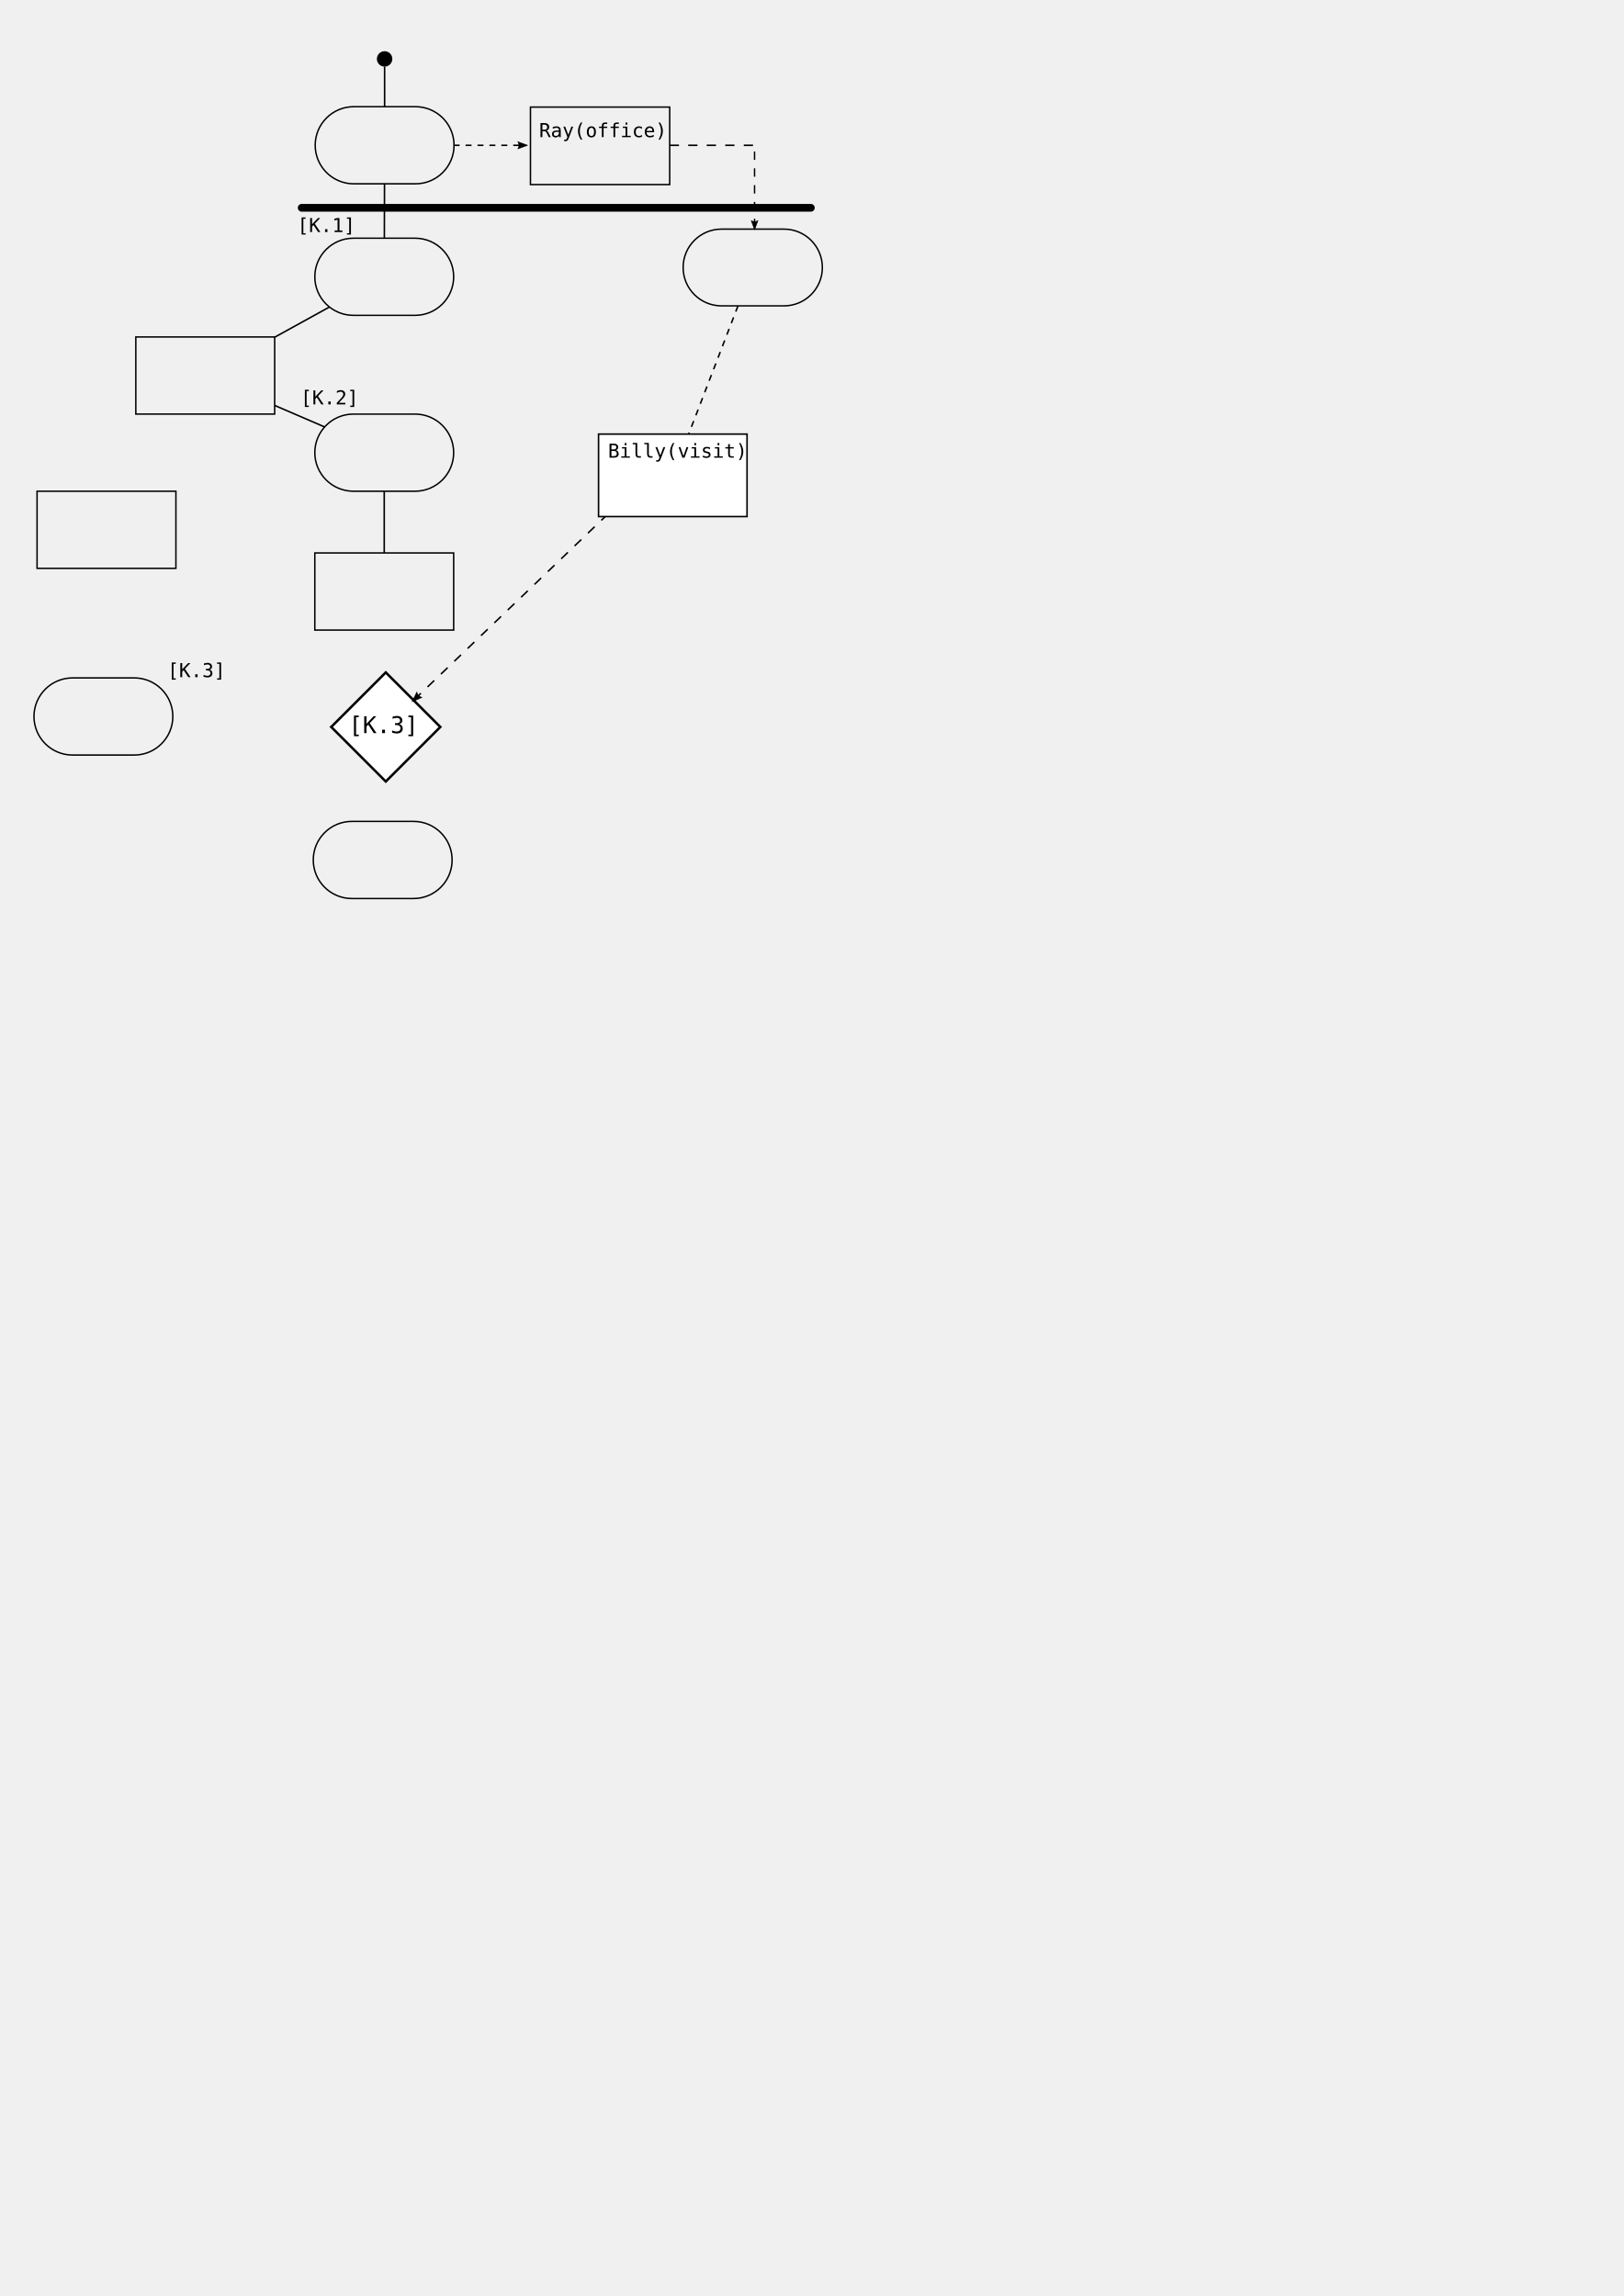
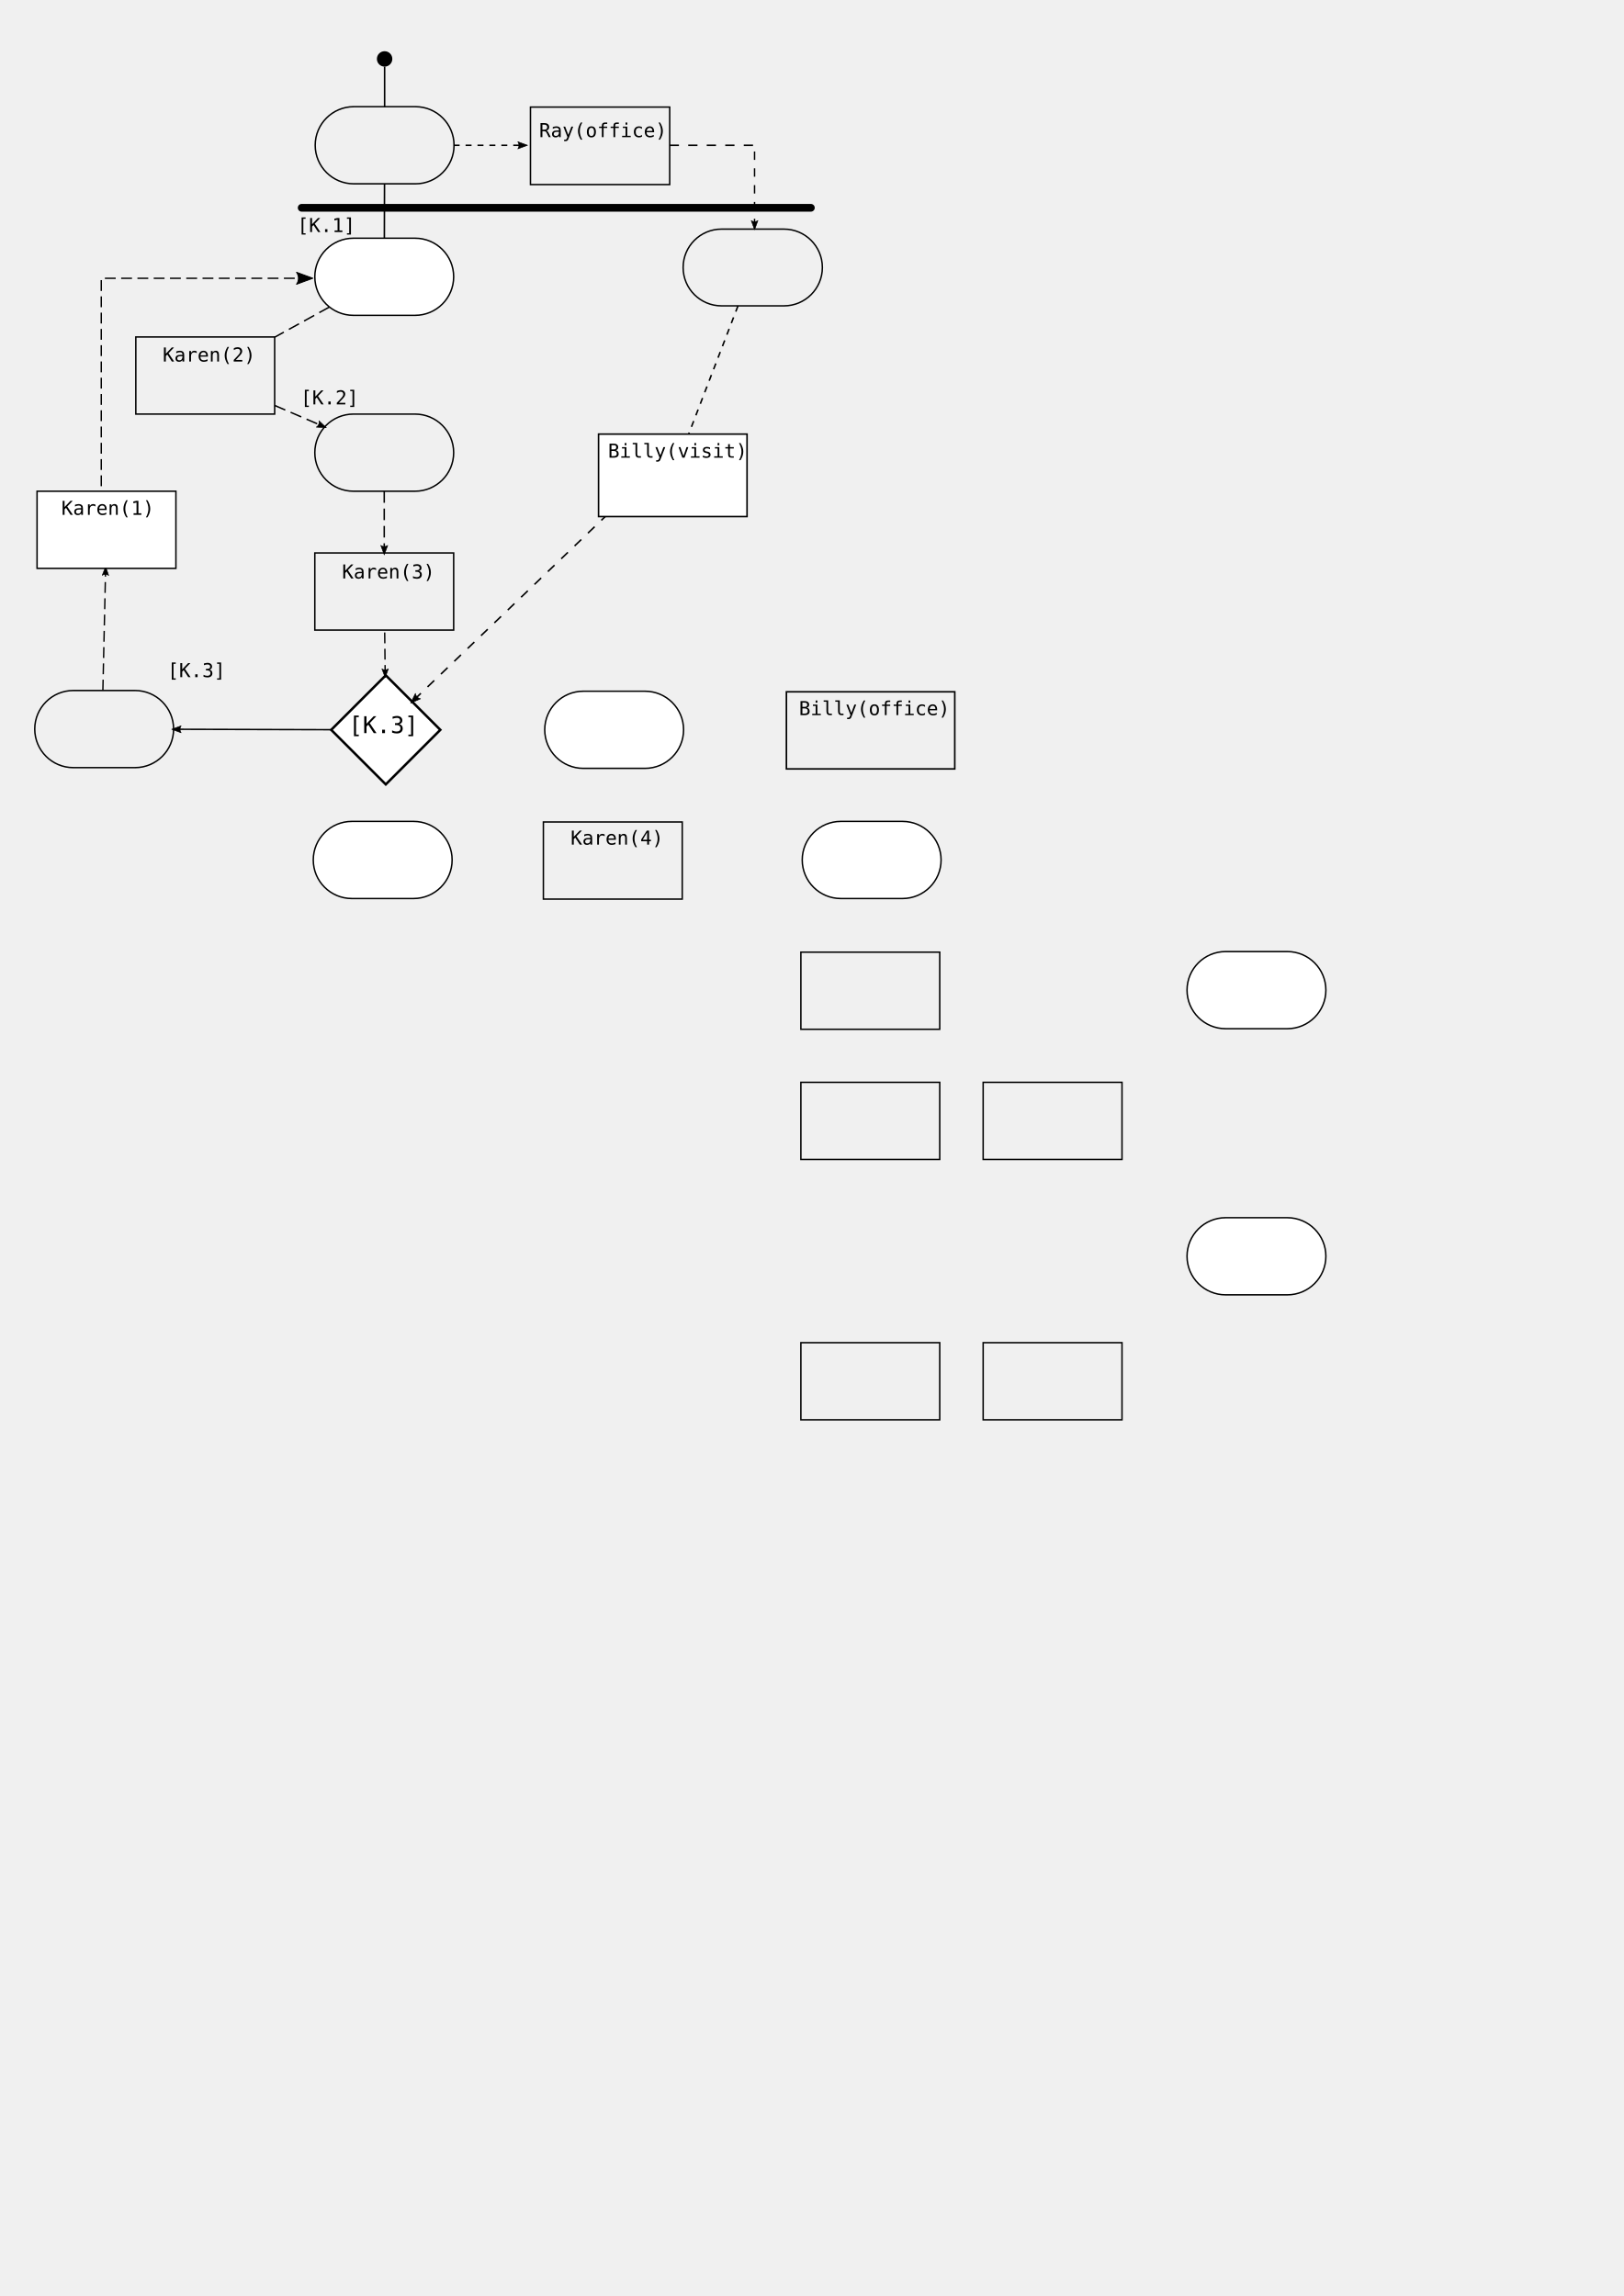
<svg xmlns="http://www.w3.org/2000/svg" width="297mm" height="420mm" viewBox="0 0 1052.362 1488.189" id="svg2" version="1.1">
  <defs id="defs4">
+     <marker orient="auto" refY="0.0" refX="0.0" id="marker5856" style="overflow:visible;">
+       <path id="path5854" style="fill-rule:evenodd;stroke-width:0.625;stroke-linejoin:round;stroke:#000000;stroke-opacity:1;fill:#000000;fill-opacity:1" d="M 8.719,4.034 L -2.207,0.016 L 8.719,-4.002 C 6.973,-1.63 6.983,1.616 8.719,4.034 z " transform="scale(0.6) rotate(180) translate(0,0)" />
+     </marker>
+     <marker orient="auto" refY="0.0" refX="0.0" id="marker5744" style="overflow:visible;">
+       <path id="path5742" style="fill-rule:evenodd;stroke-width:0.625;stroke-linejoin:round;stroke:#000000;stroke-opacity:1;fill:#000000;fill-opacity:1" d="M 8.719,4.034 L -2.207,0.016 L 8.719,-4.002 C 6.973,-1.63 6.983,1.616 8.719,4.034 z " transform="scale(0.6) rotate(180) translate(0,0)" />
+     </marker>
+     <marker orient="auto" refY="0.0" refX="0.0" id="Arrow2Mstart" style="overflow:visible">
+       <path id="path4768" style="fill-rule:evenodd;stroke-width:0.625;stroke-linejoin:round;stroke:#000000;stroke-opacity:1;fill:#000000;fill-opacity:1" d="M 8.719,4.034 L -2.207,0.016 L 8.719,-4.002 C 6.973,-1.63 6.983,1.616 8.719,4.034 z " transform="scale(0.6) translate(0,0)" />
+     </marker>
+     <marker orient="auto" refY="0.0" refX="0.0" id="marker5520" style="overflow:visible;">
+       <path id="path5518" style="fill-rule:evenodd;stroke-width:0.625;stroke-linejoin:round;stroke:#000000;stroke-opacity:1;fill:#000000;fill-opacity:1" d="M 8.719,4.034 L -2.207,0.016 L 8.719,-4.002 C 6.973,-1.63 6.983,1.616 8.719,4.034 z " transform="scale(0.6) rotate(180) translate(0,0)" />
+     </marker>
+     <marker orient="auto" refY="0.0" refX="0.0" id="Arrow2Lstart" style="overflow:visible">
+       <path id="path4762" style="fill-rule:evenodd;stroke-width:0.625;stroke-linejoin:round;stroke:#000000;stroke-opacity:1;fill:#000000;fill-opacity:1" d="M 8.719,4.034 L -2.207,0.016 L 8.719,-4.002 C 6.973,-1.63 6.983,1.616 8.719,4.034 z " transform="scale(1.1) translate(1,0)" />
+     </marker>
+     <marker orient="auto" refY="0.0" refX="0.0" id="Arrow1Lstart" style="overflow:visible">
+       <path id="path4744" d="M 0.0,0.0 L 5.0,-5.0 L -12.5,0.0 L 5.0,5.0 L 0.0,0.0 z " style="fill-rule:evenodd;stroke:#000000;stroke-width:1pt;stroke-opacity:1;fill:#000000;fill-opacity:1" transform="scale(0.8) translate(12.5,0)" />
+     </marker>
+     <marker orient="auto" refY="0.0" refX="0.0" id="Arrow1Lend" style="overflow:visible;">
+       <path id="path4747" d="M 0.0,0.0 L 5.0,-5.0 L -12.5,0.0 L 5.0,5.0 L 0.0,0.0 z " style="fill-rule:evenodd;stroke:#000000;stroke-width:1pt;stroke-opacity:1;fill:#000000;fill-opacity:1" transform="scale(0.8) rotate(180) translate(12.5,0)" />
+     </marker>
+     <marker style="overflow:visible;" id="marker4712" refX="0.0" refY="0.0" orient="auto">
+       <path transform="scale(0.6) rotate(180) translate(0,0)" d="M 8.719,4.034 L -2.207,0.016 L 8.719,-4.002 C 6.973,-1.63 6.983,1.616 8.719,4.034 z " style="fill-rule:evenodd;stroke-width:0.625;stroke-linejoin:round;stroke:#000000;stroke-opacity:1;fill:#000000;fill-opacity:1" id="path4710" />
+     </marker>
    <marker style="overflow:visible;" id="marker9630" refX="0.0" refY="0.0" orient="auto">
      <path transform="scale(0.6) rotate(180) translate(0,0)" d="M 8.719,4.034 L -2.207,0.016 L 8.719,-4.002 C 6.973,-1.63 6.983,1.616 8.719,4.034 z " style="fill-rule:evenodd;stroke-width:0.625;stroke-linejoin:round;stroke:#000000;stroke-opacity:1;fill:#000000;fill-opacity:1" id="path9632" />
    </marker>
    <marker orient="auto" refY="0.0" refX="0.0" id="marker9130" style="overflow:visible;">
      <path id="path9132" style="fill-rule:evenodd;stroke-width:0.625;stroke-linejoin:round;stroke:#000000;stroke-opacity:1;fill:#000000;fill-opacity:1" d="M 8.719,4.034 L -2.207,0.016 L 8.719,-4.002 C 6.973,-1.63 6.983,1.616 8.719,4.034 z " transform="scale(0.6) rotate(180) translate(0,0)" />
    </marker>
    <marker orient="auto" refY="0.0" refX="0.0" id="marker8700" style="overflow:visible;">
      <path id="path8702" style="fill-rule:evenodd;stroke-width:0.625;stroke-linejoin:round;stroke:#000000;stroke-opacity:1;fill:#000000;fill-opacity:1" d="M 8.719,4.034 L -2.207,0.016 L 8.719,-4.002 C 6.973,-1.63 6.983,1.616 8.719,4.034 z " transform="scale(0.6) rotate(180) translate(0,0)" />
    </marker>
    <marker orient="auto" refY="0.0" refX="0.0" id="marker8642" style="overflow:visible;">
      <path id="path8644" style="fill-rule:evenodd;stroke-width:0.625;stroke-linejoin:round;stroke:#000000;stroke-opacity:1;fill:#000000;fill-opacity:1" d="M 8.719,4.034 L -2.207,0.016 L 8.719,-4.002 C 6.973,-1.63 6.983,1.616 8.719,4.034 z " transform="scale(0.6) rotate(180) translate(0,0)" />
    </marker>
    <marker orient="auto" refY="0.0" refX="0.0" id="marker8590" style="overflow:visible;">
      <path id="path8592" style="fill-rule:evenodd;stroke-width:0.625;stroke-linejoin:round;stroke:#000000;stroke-opacity:1;fill:#000000;fill-opacity:1" d="M 8.719,4.034 L -2.207,0.016 L 8.719,-4.002 C 6.973,-1.63 6.983,1.616 8.719,4.034 z " transform="scale(0.6) rotate(180) translate(0,0)" />
    </marker>
    <marker orient="auto" refY="0.0" refX="0.0" id="marker8544" style="overflow:visible;">
      <path id="path8546" style="fill-rule:evenodd;stroke-width:0.625;stroke-linejoin:round;stroke:#000000;stroke-opacity:1;fill:#000000;fill-opacity:1" d="M 8.719,4.034 L -2.207,0.016 L 8.719,-4.002 C 6.973,-1.63 6.983,1.616 8.719,4.034 z " transform="scale(0.6) rotate(180) translate(0,0)" />
    </marker>
    <marker style="overflow:visible;" id="marker8450" refX="0.0" refY="0.0" orient="auto">
      <path transform="scale(0.6) rotate(180) translate(0,0)" d="M 8.719,4.034 L -2.207,0.016 L 8.719,-4.002 C 6.973,-1.63 6.983,1.616 8.719,4.034 z " style="fill-rule:evenodd;stroke-width:0.625;stroke-linejoin:round;stroke:#000000;stroke-opacity:1;fill:#000000;fill-opacity:1" id="path8452" />
    </marker>
    <marker style="overflow:visible;" id="marker8422" refX="0.0" refY="0.0" orient="auto">
      <path transform="scale(0.6) rotate(180) translate(0,0)" d="M 8.719,4.034 L -2.207,0.016 L 8.719,-4.002 C 6.973,-1.63 6.983,1.616 8.719,4.034 z " style="fill-rule:evenodd;stroke-width:0.625;stroke-linejoin:round;stroke:#000000;stroke-opacity:1;fill:#000000;fill-opacity:1" id="path8424" />
    </marker>
  </defs>
  <g id="layer1" transform="translate(0,435.8268)">
    <rect ry="24.994" y="-366.674" x="204.268" height="49.989" width="89.983" id="rect4167" style="fill:none;fill-opacity:1;stroke:#000000;stroke-width:0.933;stroke-miterlimit:4;stroke-dasharray:none;stroke-dashoffset:0;stroke-opacity:1" />
    <rect style="fill:none;fill-opacity:1;stroke:#000000;stroke-width:0.936;stroke-miterlimit:4;stroke-dasharray:none;stroke-dashoffset:0;stroke-opacity:1" id="rect4189" width="90.229" height="50.235" x="343.77" y="-366.423" ry="0" />
-     <rect style="fill:none;fill-opacity:1;stroke:#000000;stroke-width:0.933;stroke-miterlimit:4;stroke-dasharray:none;stroke-dashoffset:0;stroke-opacity:1" id="rect4191" width="89.983" height="49.989" x="204.018" y="-281.424" ry="24.994" />
    <rect ry="24.87" y="-287.321" x="442.707" height="49.74" width="90.234" id="rect4193" style="fill:none;fill-opacity:1;stroke:#000000;stroke-width:0.932;stroke-miterlimit:4;stroke-dasharray:none;stroke-dashoffset:0;stroke-opacity:1" />
-     <path style="fill:none;fill-rule:evenodd;stroke:#000000;stroke-width:0.965;stroke-linecap:butt;stroke-linejoin:miter;stroke-miterlimit:4;stroke-dasharray:3.862, 3.862;stroke-dashoffset:0;stroke-opacity:1;marker-end:url(#marker9130)" d="m 294,-341.638 46.603,0" id="path4196" />
-     <path style="display:inline;fill:none;fill-rule:evenodd;stroke:#000000;stroke-width:1;stroke-linecap:butt;stroke-linejoin:miter;stroke-miterlimit:4;stroke-dasharray:6, 6;stroke-dashoffset:0;stroke-opacity:1;marker-mid:url(#marker8450)" d="m 434,-341.638 55,0" id="path4198" />
-     <path style="display:inline;fill:none;fill-rule:evenodd;stroke:#000000;stroke-width:0.908;stroke-linecap:butt;stroke-linejoin:miter;stroke-miterlimit:4;stroke-dasharray:5.45, 5.45;stroke-dashoffset:0;stroke-opacity:1;marker-end:url(#marker8700)" d="m 489,-337.638 0,49.502" id="path4200" />
+     <path style="fill:none;fill-rule:evenodd;stroke:#000000;stroke-width:0.965;stroke-linecap:butt;stroke-linejoin:miter;stroke-miterlimit:4;stroke-dasharray:3.862, 3.862;stroke-dashoffset:0;stroke-opacity:1;marker-end:url(#marker9130)" d="m 294,-341.638 h 46.603" id="path4196" />
+     <path style="display:inline;fill:none;fill-rule:evenodd;stroke:#000000;stroke-width:1;stroke-linecap:butt;stroke-linejoin:miter;stroke-miterlimit:4;stroke-dasharray:6, 6;stroke-dashoffset:0;stroke-opacity:1;marker-mid:url(#marker8450)" d="m 434,-341.638 h 55" id="path4198" />
+     <path style="display:inline;fill:none;fill-rule:evenodd;stroke:#000000;stroke-width:0.908;stroke-linecap:butt;stroke-linejoin:miter;stroke-miterlimit:4;stroke-dasharray:5.45, 5.45;stroke-dashoffset:0;stroke-opacity:1;marker-end:url(#marker8700)" d="m 489,-337.638 v 49.502" id="path4200" />
    <circle style="fill:#000000;fill-opacity:1;stroke:none;stroke-width:1;stroke-miterlimit:4;stroke-dasharray:4, 4;stroke-dashoffset:0;stroke-opacity:1" id="path9410" cx="249.25" cy="-397.638" r="5" />
    <rect style="fill:#000000;fill-opacity:1;stroke:none;stroke-width:1;stroke-miterlimit:4;stroke-dasharray:4, 4;stroke-dashoffset:0;stroke-opacity:1" id="rect9432" width="335" height="5" x="193" y="-303.638" ry="2.5" />
    <path style="fill:none;fill-rule:evenodd;stroke:#000000;stroke-width:1px;stroke-linecap:butt;stroke-linejoin:miter;stroke-opacity:1" d="m 249.186,-316.686 -0.103,35.261" id="path9434" />
    <path style="fill:none;fill-rule:evenodd;stroke:#000000;stroke-width:1px;stroke-linecap:butt;stroke-linejoin:miter;stroke-opacity:1" d="m 249.251,-392.638 0.004,25.963" id="path9436" />
    <rect ry="24.994" y="-167.424" x="204.018" height="49.989" width="89.983" id="rect9438" style="fill:none;fill-opacity:1;stroke:#000000;stroke-width:0.933;stroke-miterlimit:4;stroke-dasharray:none;stroke-dashoffset:0;stroke-opacity:1" />
    <rect style="fill:none;fill-opacity:1;stroke:#000000;stroke-width:0.933;stroke-miterlimit:4;stroke-dasharray:none;stroke-dashoffset:0;stroke-opacity:1" id="rect9440" width="89.983" height="49.989" x="204.018" y="-77.424" ry="0" />
-     <rect ry="24.994" y="96.576" x="203.018" height="49.989" width="89.983" id="rect9442" style="fill:none;fill-opacity:1;stroke:#000000;stroke-width:0.933;stroke-miterlimit:4;stroke-dasharray:none;stroke-dashoffset:0;stroke-opacity:1" />
+     <rect ry="24.994" y="96.576" x="203.018" height="49.989" width="89.983" id="rect9442" style="fill:#ffffff;fill-opacity:1;stroke:#000000;stroke-width:0.933;stroke-miterlimit:4;stroke-dasharray:none;stroke-dashoffset:0;stroke-opacity:1" />
    <rect ry="0" y="-217.424" x="88.018" height="49.989" width="89.983" id="rect9444" style="fill:none;fill-opacity:1;stroke:#000000;stroke-width:0.933;stroke-miterlimit:4;stroke-dasharray:none;stroke-dashoffset:0;stroke-opacity:1" />
-     <rect style="fill:none;fill-opacity:1;stroke:#000000;stroke-width:0.933;stroke-miterlimit:4;stroke-dasharray:none;stroke-dashoffset:0;stroke-opacity:1" id="rect9560" width="89.983" height="49.989" x="24.018" y="-117.424" ry="0" />
-     <rect ry="24.994" y="3.576" x="22.018" height="49.989" width="89.983" id="rect9562" style="fill:none;fill-opacity:1;stroke:#000000;stroke-width:0.933;stroke-miterlimit:4;stroke-dasharray:none;stroke-dashoffset:0;stroke-opacity:1" />
-     <path style="fill:none;fill-rule:evenodd;stroke:#000000;stroke-width:1px;stroke-linecap:butt;stroke-linejoin:miter;stroke-opacity:1" d="m 213.473,-236.824 -35.473,19.571" id="path9564" />
-     <path style="fill:none;fill-rule:evenodd;stroke:#000000;stroke-width:1px;stroke-linecap:butt;stroke-linejoin:miter;stroke-opacity:1" d="m 178.001,-173.037 32.351,13.944" id="path9566" />
-     <path style="fill:none;fill-rule:evenodd;stroke:#000000;stroke-width:1px;stroke-linecap:butt;stroke-linejoin:miter;stroke-opacity:1" d="m 249.009,-117.436 0,40.011" id="path9568" />
-     <rect style="fill:#ffffff;fill-opacity:1;stroke:#000000;stroke-width:1.6;stroke-miterlimit:4;stroke-dasharray:none;stroke-dashoffset:0;stroke-opacity:1" id="rect9570" width="50" height="50" x="176.782" y="-176.772" transform="matrix(0.7071068,0.7071068,-0.7071068,0.7071068,0,0)" />
-     <text xml:space="preserve" style="font-style:normal;font-variant:normal;font-weight:normal;font-stretch:normal;font-size:20px;line-height:125%;font-family:monospace;-inkscape-font-specification:monospace;letter-spacing:0px;word-spacing:0px;fill:#000000;fill-opacity:1;stroke:none;stroke-width:1px;stroke-linecap:butt;stroke-linejoin:miter;stroke-opacity:1" x="226" y="39.362" id="text9572">
-       <tspan id="tspan9574" x="226" y="39.362" style="font-style:normal;font-variant:normal;font-weight:normal;font-stretch:normal;font-size:15px;font-family:monospace;-inkscape-font-specification:monospace">[K.3]</tspan>
+     <rect ry="24.994" y="11.737" x="22.517" height="49.989" width="89.983" id="rect9562" style="fill:none;fill-opacity:1;stroke:#000000;stroke-width:0.933;stroke-miterlimit:4;stroke-dasharray:none;stroke-dashoffset:0;stroke-opacity:1" />
+     <path style="fill:none;fill-rule:evenodd;stroke:#000000;stroke-width:0.938;stroke-linecap:butt;stroke-linejoin:miter;stroke-miterlimit:4;stroke-dasharray:7.5, 3.75;stroke-dashoffset:0;stroke-opacity:1" d="m 213.473,-236.824 -35.473,19.571" id="path9564" />
+     <path style="fill:none;fill-rule:evenodd;stroke:#000000;stroke-width:0.938;stroke-linecap:butt;stroke-linejoin:miter;stroke-miterlimit:4;stroke-dasharray:7.5, 3.75;stroke-dashoffset:0;stroke-opacity:1;marker-end:url(#marker4712)" d="m 178.001,-173.037 32.351,13.944" id="path9566" />
+     <path style="fill:none;fill-rule:evenodd;stroke:#000000;stroke-width:0.938;stroke-linecap:butt;stroke-linejoin:miter;stroke-miterlimit:4;stroke-dasharray:7.5, 3.75;stroke-dashoffset:0;stroke-opacity:1;marker-end:url(#marker5520)" d="m 249.009,-117.436 0,40.011" id="path9568" />
+     <rect style="fill:#ffffff;fill-opacity:1;stroke:#000000;stroke-width:1.6;stroke-miterlimit:4;stroke-dasharray:none;stroke-dashoffset:0;stroke-opacity:1" id="rect9570" width="50" height="50" x="178.107" y="-175.446" transform="rotate(45)" />
+     <text xml:space="preserve" style="font-style:normal;font-variant:normal;font-weight:normal;font-stretch:normal;line-height:0%;font-family:monospace;-inkscape-font-specification:monospace;letter-spacing:0px;word-spacing:0px;fill:#000000;fill-opacity:1;stroke:none;stroke-width:1px;stroke-linecap:butt;stroke-linejoin:miter;stroke-opacity:1" x="226" y="39.362" id="text9572">
+       <tspan id="tspan9574" x="226" y="39.362" style="font-style:normal;font-variant:normal;font-weight:normal;font-stretch:normal;font-size:15px;line-height:1.25;font-family:monospace;-inkscape-font-specification:monospace">[K.3]</tspan>
    </text>
-     <text xml:space="preserve" style="font-style:normal;font-variant:normal;font-weight:normal;font-stretch:normal;font-size:12.5px;line-height:125%;font-family:monospace;-inkscape-font-specification:monospace;letter-spacing:0px;word-spacing:0px;fill:#000000;fill-opacity:1;stroke:none;stroke-width:1px;stroke-linecap:butt;stroke-linejoin:miter;stroke-opacity:1" x="349.393" y="-346.931" id="text9576">
-       <tspan id="tspan9578" x="349.393" y="-346.931">Ray(office)</tspan>
+     <text xml:space="preserve" style="font-style:normal;font-variant:normal;font-weight:normal;font-stretch:normal;line-height:0%;font-family:monospace;-inkscape-font-specification:monospace;letter-spacing:0px;word-spacing:0px;fill:#000000;fill-opacity:1;stroke:none;stroke-width:1px;stroke-linecap:butt;stroke-linejoin:miter;stroke-opacity:1" x="349.393" y="-346.931" id="text9576">
+       <tspan id="tspan9578" x="349.393" y="-346.931" style="font-size:12.5px;line-height:1.25">Ray(office)</tspan>
    </text>
-     <text xml:space="preserve" style="font-style:normal;font-weight:normal;font-size:20px;line-height:125%;font-family:sans-serif;text-align:start;letter-spacing:0px;word-spacing:0px;writing-mode:lr-tb;text-anchor:start;fill:#000000;fill-opacity:1;stroke:none;stroke-width:1px;stroke-linecap:butt;stroke-linejoin:miter;stroke-opacity:1" x="192.627" y="-285.416" id="text9588">
-       <tspan id="tspan9590" x="192.627" y="-285.416" style="font-style:normal;font-variant:normal;font-weight:normal;font-stretch:normal;font-size:12.5px;font-family:monospace;-inkscape-font-specification:monospace">[K.1]</tspan>
+     <text xml:space="preserve" style="font-style:normal;font-weight:normal;line-height:0%;font-family:sans-serif;text-align:start;letter-spacing:0px;word-spacing:0px;writing-mode:lr-tb;text-anchor:start;fill:#000000;fill-opacity:1;stroke:none;stroke-width:1px;stroke-linecap:butt;stroke-linejoin:miter;stroke-opacity:1" x="192.627" y="-285.416" id="text9588">
+       <tspan id="tspan9590" x="192.627" y="-285.416" style="font-style:normal;font-variant:normal;font-weight:normal;font-stretch:normal;font-size:12.5px;line-height:1.25;font-family:monospace;-inkscape-font-specification:monospace">[K.1]</tspan>
    </text>
-     <text id="text9592" y="-173.693" x="194.749" style="font-style:normal;font-weight:normal;font-size:20px;line-height:125%;font-family:sans-serif;text-align:start;letter-spacing:0px;word-spacing:0px;writing-mode:lr-tb;text-anchor:start;fill:#000000;fill-opacity:1;stroke:none;stroke-width:1px;stroke-linecap:butt;stroke-linejoin:miter;stroke-opacity:1" xml:space="preserve">
-       <tspan style="font-style:normal;font-variant:normal;font-weight:normal;font-stretch:normal;font-size:12.5px;font-family:monospace;-inkscape-font-specification:monospace" y="-173.693" x="194.749" id="tspan9594">[K.2]</tspan>
+     <text id="text9592" y="-173.693" x="194.749" style="font-style:normal;font-weight:normal;line-height:0%;font-family:sans-serif;text-align:start;letter-spacing:0px;word-spacing:0px;writing-mode:lr-tb;text-anchor:start;fill:#000000;fill-opacity:1;stroke:none;stroke-width:1px;stroke-linecap:butt;stroke-linejoin:miter;stroke-opacity:1" xml:space="preserve">
+       <tspan style="font-style:normal;font-variant:normal;font-weight:normal;font-stretch:normal;font-size:12.5px;line-height:1.25;font-family:monospace;-inkscape-font-specification:monospace" y="-173.693" x="194.749" id="tspan9594">[K.2]</tspan>
    </text>
-     <text xml:space="preserve" style="font-style:normal;font-weight:normal;font-size:20px;line-height:125%;font-family:sans-serif;text-align:start;letter-spacing:0px;word-spacing:0px;writing-mode:lr-tb;text-anchor:start;fill:#000000;fill-opacity:1;stroke:none;stroke-width:1px;stroke-linecap:butt;stroke-linejoin:miter;stroke-opacity:1" x="108.482" y="3.084" id="text9598">
-       <tspan id="tspan9600" x="108.482" y="3.084" style="font-style:normal;font-variant:normal;font-weight:normal;font-stretch:normal;font-size:12.5px;font-family:monospace;-inkscape-font-specification:monospace">[K.3]</tspan>
+     <text xml:space="preserve" style="font-style:normal;font-weight:normal;line-height:0%;font-family:sans-serif;text-align:start;letter-spacing:0px;word-spacing:0px;writing-mode:lr-tb;text-anchor:start;fill:#000000;fill-opacity:1;stroke:none;stroke-width:1px;stroke-linecap:butt;stroke-linejoin:miter;stroke-opacity:1" x="108.482" y="3.084" id="text9598">
+       <tspan id="tspan9600" x="108.482" y="3.084" style="font-style:normal;font-variant:normal;font-weight:normal;font-stretch:normal;font-size:12.5px;line-height:1.25;font-family:monospace;-inkscape-font-specification:monospace">[K.3]</tspan>
    </text>
-     <path style="fill:none;fill-rule:evenodd;stroke:#000000;stroke-width:1;stroke-linecap:butt;stroke-linejoin:miter;stroke-miterlimit:4;stroke-dasharray:6, 6;stroke-dashoffset:0;stroke-opacity:1;marker-end:url(#marker9630)" d="M 420,-127.638 268.049,18.056" id="path9610" />
+     <path style="fill:none;fill-rule:evenodd;stroke:#000000;stroke-width:1;stroke-linecap:butt;stroke-linejoin:miter;stroke-miterlimit:4;stroke-dasharray:6, 6;stroke-dashoffset:0;stroke-opacity:1;marker-end:url(#marker9630)" d="M 420,-127.638 267.092,18.974" id="path9610" />
    <rect ry="0" y="-154.467" x="387.898" height="53.46" width="96.23" id="rect9602" style="fill:#ffffff;fill-opacity:1;stroke:#000000;stroke-width:0.998;stroke-miterlimit:4;stroke-dasharray:none;stroke-dashoffset:0;stroke-opacity:1" />
-     <text xml:space="preserve" style="font-style:normal;font-weight:normal;font-size:20px;line-height:125%;font-family:sans-serif;text-align:start;letter-spacing:0px;word-spacing:0px;writing-mode:lr-tb;text-anchor:start;fill:#000000;fill-opacity:1;stroke:none;stroke-width:1px;stroke-linecap:butt;stroke-linejoin:miter;stroke-opacity:1" x="394" y="-139.173" id="text9604">
-       <tspan id="tspan9606" x="394" y="-139.173" style="font-style:normal;font-variant:normal;font-weight:normal;font-stretch:normal;font-size:12.5px;font-family:monospace;-inkscape-font-specification:monospace">Billy(visit)</tspan>
+     <text xml:space="preserve" style="font-style:normal;font-weight:normal;line-height:0%;font-family:sans-serif;text-align:start;letter-spacing:0px;word-spacing:0px;writing-mode:lr-tb;text-anchor:start;fill:#000000;fill-opacity:1;stroke:none;stroke-width:1px;stroke-linecap:butt;stroke-linejoin:miter;stroke-opacity:1" x="394" y="-139.173" id="text9604">
+       <tspan id="tspan9606" x="394" y="-139.173" style="font-style:normal;font-variant:normal;font-weight:normal;font-stretch:normal;font-size:12.5px;line-height:1.25;font-family:monospace;-inkscape-font-specification:monospace">Billy(visit)</tspan>
    </text>
    <path style="fill:none;fill-rule:evenodd;stroke:#000000;stroke-width:1;stroke-linecap:butt;stroke-linejoin:miter;stroke-miterlimit:4;stroke-dasharray:4, 4;stroke-dashoffset:0;stroke-opacity:1" d="m 478.259,-237.582 -31.965,83.115" id="path9608" />
+     <path style="fill:none;fill-rule:evenodd;stroke:#000000;stroke-width:0.879;stroke-linecap:butt;stroke-linejoin:miter;stroke-miterlimit:4;stroke-dasharray:7.031, 3.516;stroke-dashoffset:0;stroke-opacity:1;marker-end:url(#marker5856)" d="m 66.665,11.737 1.782,-79.173" id="path68" />
+     <path style="fill:none;stroke:#000000;stroke-width:0.879;stroke-linecap:butt;stroke-linejoin:miter;stroke-miterlimit:4;stroke-dasharray:7.031, 3.516;stroke-dashoffset:0;stroke-opacity:1;marker-start:url(#Arrow2Lstart)" d="m 201.562,-255.45 -135.937,0 v 140.625" id="path76" />
+     <rect style="fill:#ffffff;fill-opacity:1;stroke:#000000;stroke-width:0.933;stroke-miterlimit:4;stroke-dasharray:none;stroke-dashoffset:0;stroke-opacity:1" id="rect9560" width="89.983" height="49.989" x="24.018" y="-117.424" ry="0" />
+     <rect style="fill:#ffffff;fill-opacity:1;stroke:#000000;stroke-width:0.933;stroke-miterlimit:4;stroke-dasharray:none;stroke-dashoffset:0;stroke-opacity:1" id="rect4191" width="89.983" height="49.989" x="204.018" y="-281.424" ry="24.994" />
+     <text id="text5482" y="-201.487" x="105.386" style="font-style:normal;font-weight:normal;line-height:0%;font-family:sans-serif;text-align:start;letter-spacing:0px;word-spacing:0px;writing-mode:lr-tb;text-anchor:start;fill:#000000;fill-opacity:1;stroke:none;stroke-width:1px;stroke-linecap:butt;stroke-linejoin:miter;stroke-opacity:1" xml:space="preserve">
+       <tspan style="font-style:normal;font-variant:normal;font-weight:normal;font-stretch:normal;font-size:12.5px;line-height:1.25;font-family:monospace;-inkscape-font-specification:monospace" y="-201.487" x="105.386" id="tspan5480">Karen(2)</tspan>
+     </text>
+     <text xml:space="preserve" style="font-style:normal;font-weight:normal;line-height:0%;font-family:sans-serif;text-align:start;letter-spacing:0px;word-spacing:0px;writing-mode:lr-tb;text-anchor:start;fill:#000000;fill-opacity:1;stroke:none;stroke-width:1px;stroke-linecap:butt;stroke-linejoin:miter;stroke-opacity:1" x="39.761" y="-102.112" id="text5486">
+       <tspan id="tspan5484" x="39.761" y="-102.112" style="font-style:normal;font-variant:normal;font-weight:normal;font-stretch:normal;font-size:12.5px;line-height:1.25;font-family:monospace;-inkscape-font-specification:monospace">Karen(1)</tspan>
+     </text>
+     <text xml:space="preserve" style="font-style:normal;font-weight:normal;line-height:0%;font-family:sans-serif;text-align:start;letter-spacing:0px;word-spacing:0px;writing-mode:lr-tb;text-anchor:start;fill:#000000;fill-opacity:1;stroke:none;stroke-width:1px;stroke-linecap:butt;stroke-linejoin:miter;stroke-opacity:1" x="221.636" y="-60.862" id="text5490">
+       <tspan x="221.636" y="-60.862" style="font-style:normal;font-variant:normal;font-weight:normal;font-stretch:normal;font-size:12.5px;line-height:1.25;font-family:monospace;-inkscape-font-specification:monospace" id="tspan5492">Karen(3)</tspan>
+     </text>
+     <path style="fill:none;fill-rule:evenodd;stroke:#000000;stroke-width:0.879;stroke-linecap:butt;stroke-linejoin:miter;stroke-miterlimit:4;stroke-dasharray:7.031, 3.516;stroke-dashoffset:0;stroke-opacity:1;marker-start:url(#Arrow2Mstart)" d="M 249.626,2.255 249.291,-27.436" id="path5498" />
+     <path style="fill:none;fill-rule:evenodd;stroke:#000000;stroke-width:0.938px;stroke-linecap:butt;stroke-linejoin:miter;stroke-opacity:1;marker-end:url(#marker5744)" d="M 214.742,37.14 112.5,36.856" id="path5734" />
+     <rect style="fill:#ffffff;fill-opacity:1;stroke:#000000;stroke-width:0.933;stroke-miterlimit:4;stroke-dasharray:none;stroke-dashoffset:0;stroke-opacity:1" id="rect5966" width="89.983" height="49.989" x="353.018" y="12.201" ry="24.994" />
+     <rect ry="0" y="96.951" x="352.143" height="49.989" width="89.983" id="rect5968" style="fill:none;fill-opacity:1;stroke:#000000;stroke-width:0.933;stroke-miterlimit:4;stroke-dasharray:none;stroke-dashoffset:0;stroke-opacity:1" />
+     <text id="text5972" y="111.638" x="369.761" style="font-style:normal;font-weight:normal;line-height:0%;font-family:sans-serif;text-align:start;letter-spacing:0px;word-spacing:0px;writing-mode:lr-tb;text-anchor:start;fill:#000000;fill-opacity:1;stroke:none;stroke-width:1px;stroke-linecap:butt;stroke-linejoin:miter;stroke-opacity:1" xml:space="preserve">
+       <tspan id="tspan5970" style="font-style:normal;font-variant:normal;font-weight:normal;font-stretch:normal;font-size:12.5px;line-height:1.25;font-family:monospace;-inkscape-font-specification:monospace" y="111.638" x="369.761">Karen(4)</tspan>
+     </text>
+     <rect style="fill:none;fill-opacity:1;stroke:#000000;stroke-width:1.027;stroke-miterlimit:4;stroke-dasharray:none;stroke-dashoffset:0;stroke-opacity:1" id="rect5974" width="109.107" height="49.989" x="509.643" y="12.576" ry="0" />
+     <text id="text5978" y="27.702" x="517.75" style="font-style:normal;font-weight:normal;line-height:0%;font-family:sans-serif;text-align:start;letter-spacing:0px;word-spacing:0px;writing-mode:lr-tb;text-anchor:start;fill:#000000;fill-opacity:1;stroke:none;stroke-width:1px;stroke-linecap:butt;stroke-linejoin:miter;stroke-opacity:1" xml:space="preserve">
+       <tspan style="font-style:normal;font-variant:normal;font-weight:normal;font-stretch:normal;font-size:12.5px;line-height:1.25;font-family:monospace;-inkscape-font-specification:monospace" y="27.702" x="517.75" id="tspan5976">Billy(office)</tspan>
+     </text>
+     <rect ry="24.994" y="96.576" x="519.893" height="49.989" width="89.983" id="rect5980" style="fill:#ffffff;fill-opacity:1;stroke:#000000;stroke-width:0.933;stroke-miterlimit:4;stroke-dasharray:none;stroke-dashoffset:0;stroke-opacity:1" />
+     <rect style="fill:#ffffff;fill-opacity:1;stroke:#000000;stroke-width:0.933;stroke-miterlimit:4;stroke-dasharray:none;stroke-dashoffset:0;stroke-opacity:1" id="rect5984" width="89.983" height="49.989" x="769.268" y="180.951" ry="24.994" />
+     <rect style="fill:none;fill-opacity:1;stroke:#000000;stroke-width:0.933;stroke-miterlimit:4;stroke-dasharray:none;stroke-dashoffset:0;stroke-opacity:1" id="rect5986" width="89.983" height="49.989" x="519.018" y="181.326" ry="0" />
+     <rect ry="0" y="265.701" x="519.018" height="49.989" width="89.983" id="rect5988" style="fill:none;fill-opacity:1;stroke:#000000;stroke-width:0.933;stroke-miterlimit:4;stroke-dasharray:none;stroke-dashoffset:0;stroke-opacity:1" />
+     <rect style="fill:none;fill-opacity:1;stroke:#000000;stroke-width:0.933;stroke-miterlimit:4;stroke-dasharray:none;stroke-dashoffset:0;stroke-opacity:1" id="rect5990" width="89.983" height="49.989" x="637.143" y="265.701" ry="0" />
+     <rect ry="24.994" y="353.451" x="769.268" height="49.989" width="89.983" id="rect5992" style="fill:#ffffff;fill-opacity:1;stroke:#000000;stroke-width:0.933;stroke-miterlimit:4;stroke-dasharray:none;stroke-dashoffset:0;stroke-opacity:1" />
+     <rect style="fill:none;fill-opacity:1;stroke:#000000;stroke-width:0.933;stroke-miterlimit:4;stroke-dasharray:none;stroke-dashoffset:0;stroke-opacity:1" id="rect5994" width="89.983" height="49.989" x="519.018" y="434.451" ry="0" />
+     <rect ry="0" y="434.451" x="637.143" height="49.989" width="89.983" id="rect5996" style="fill:none;fill-opacity:1;stroke:#000000;stroke-width:0.933;stroke-miterlimit:4;stroke-dasharray:none;stroke-dashoffset:0;stroke-opacity:1" />
  </g>
</svg>
